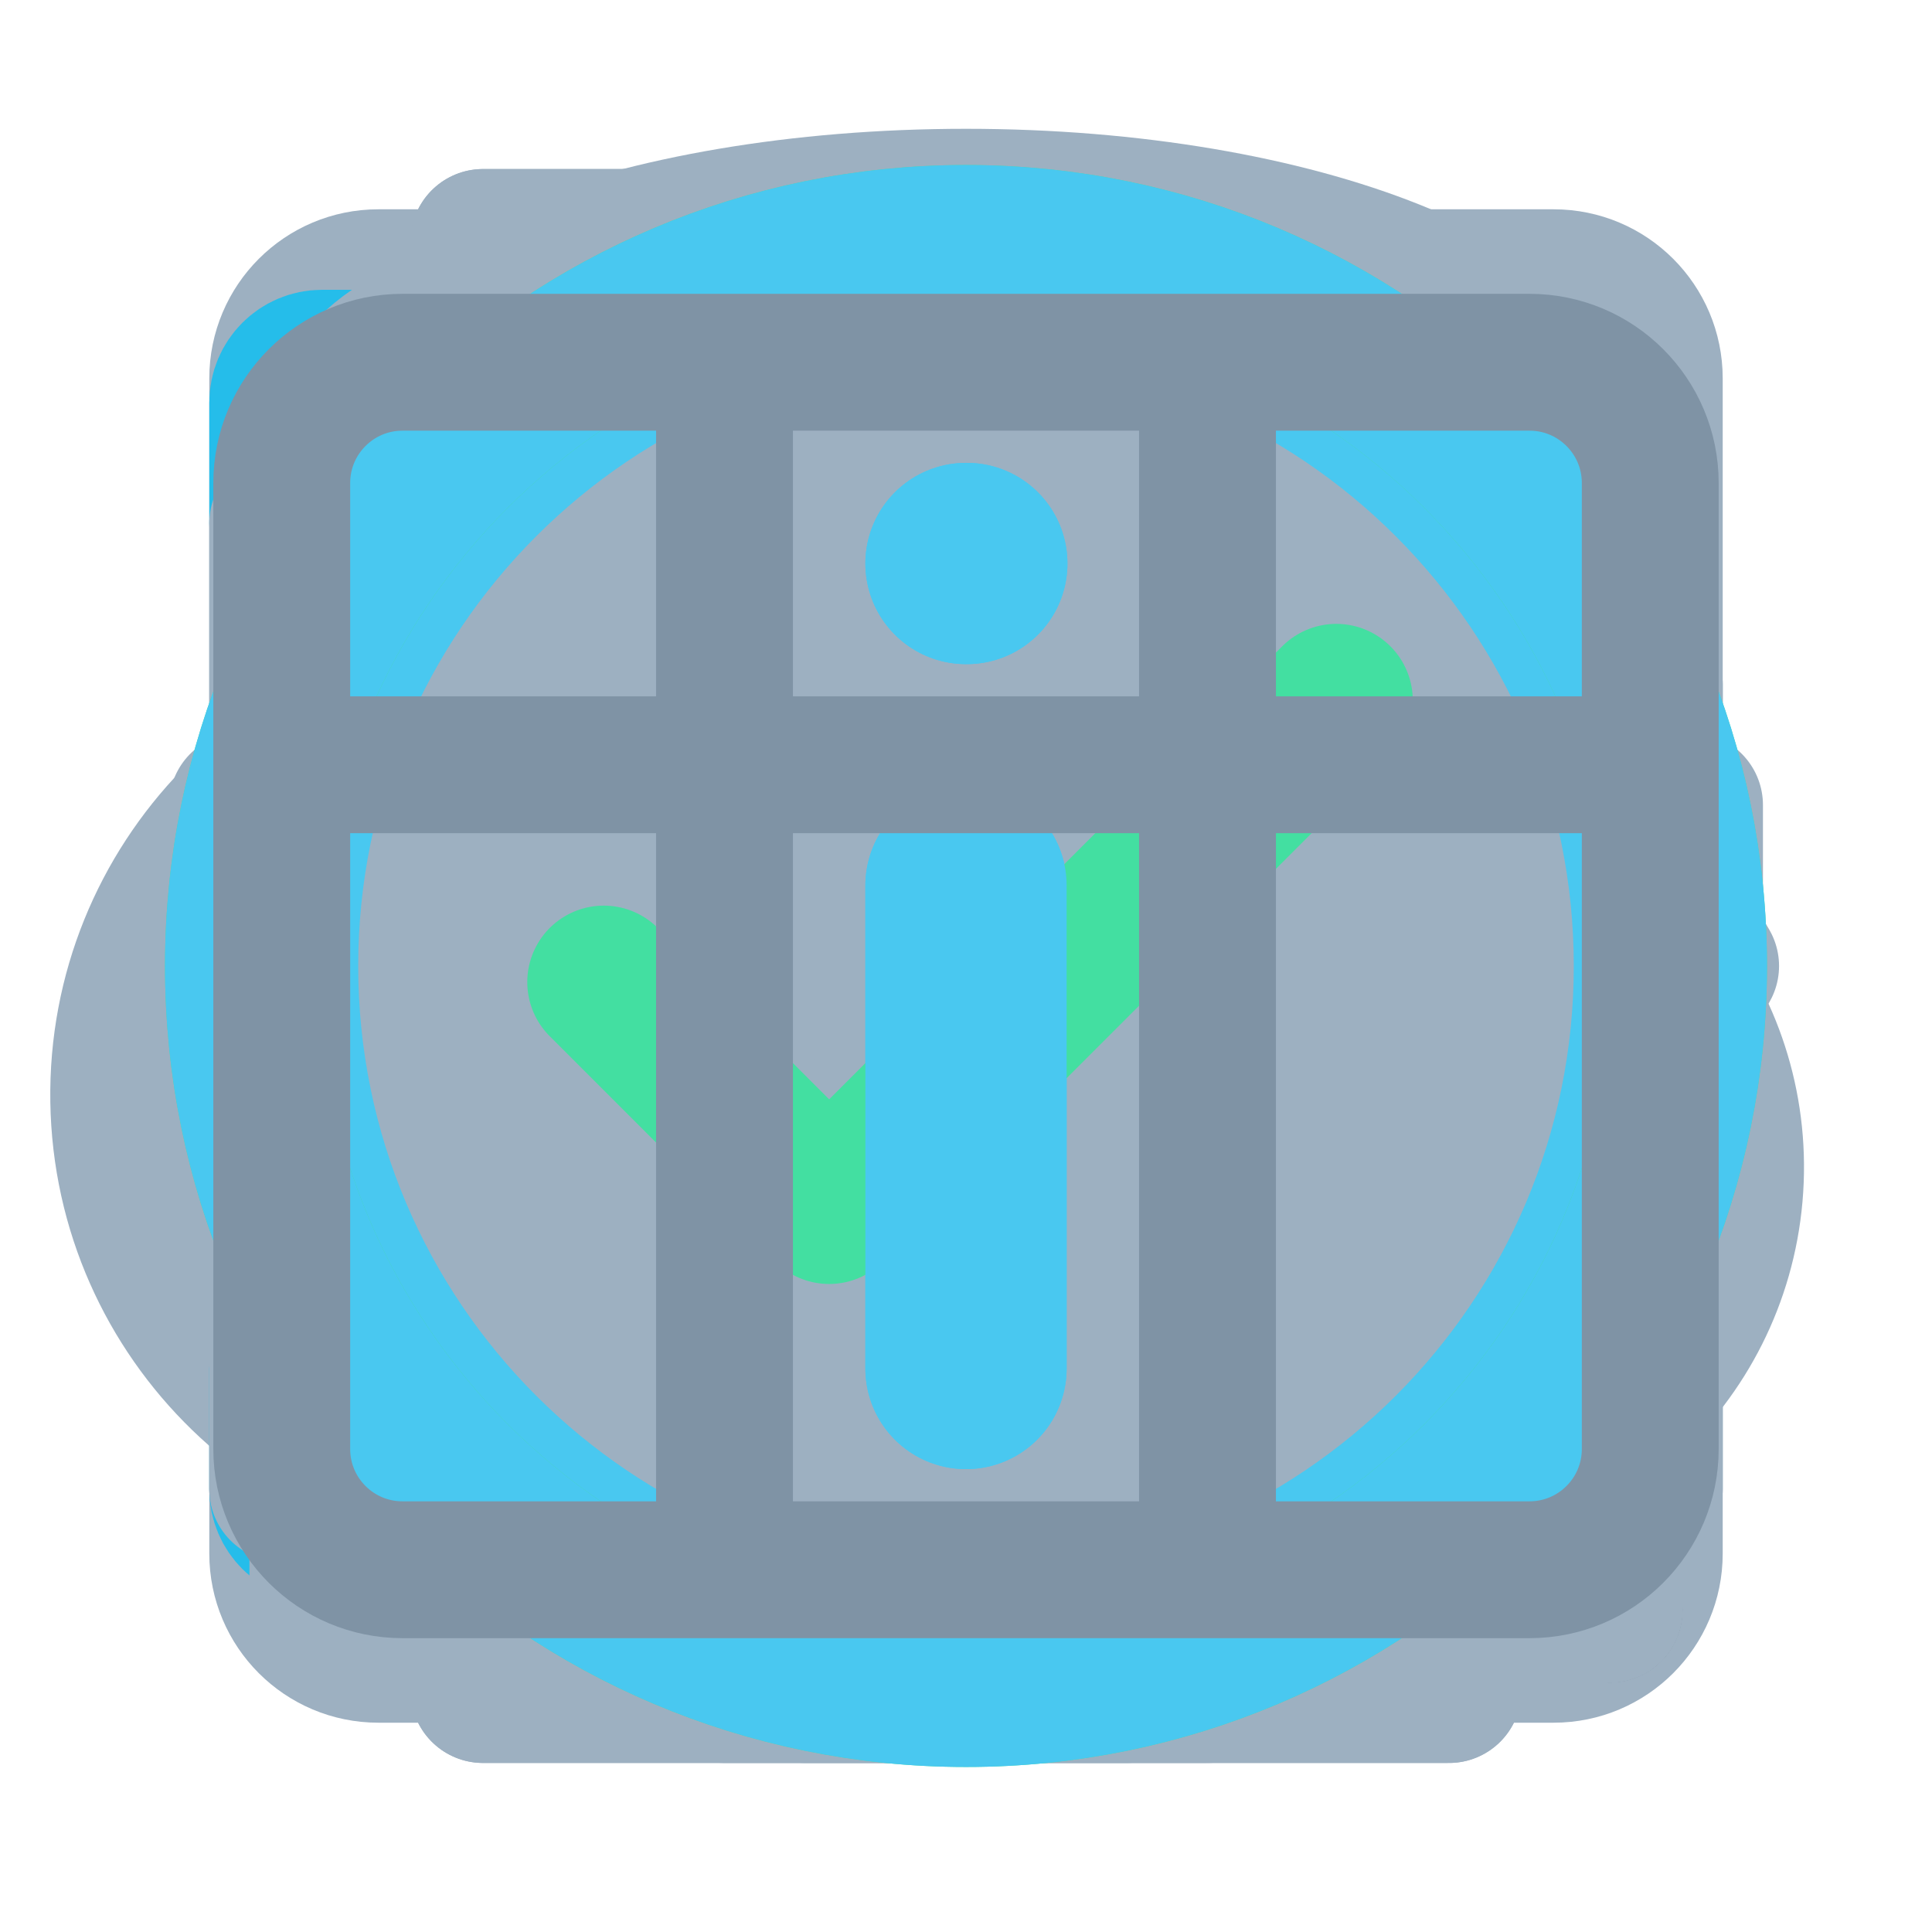
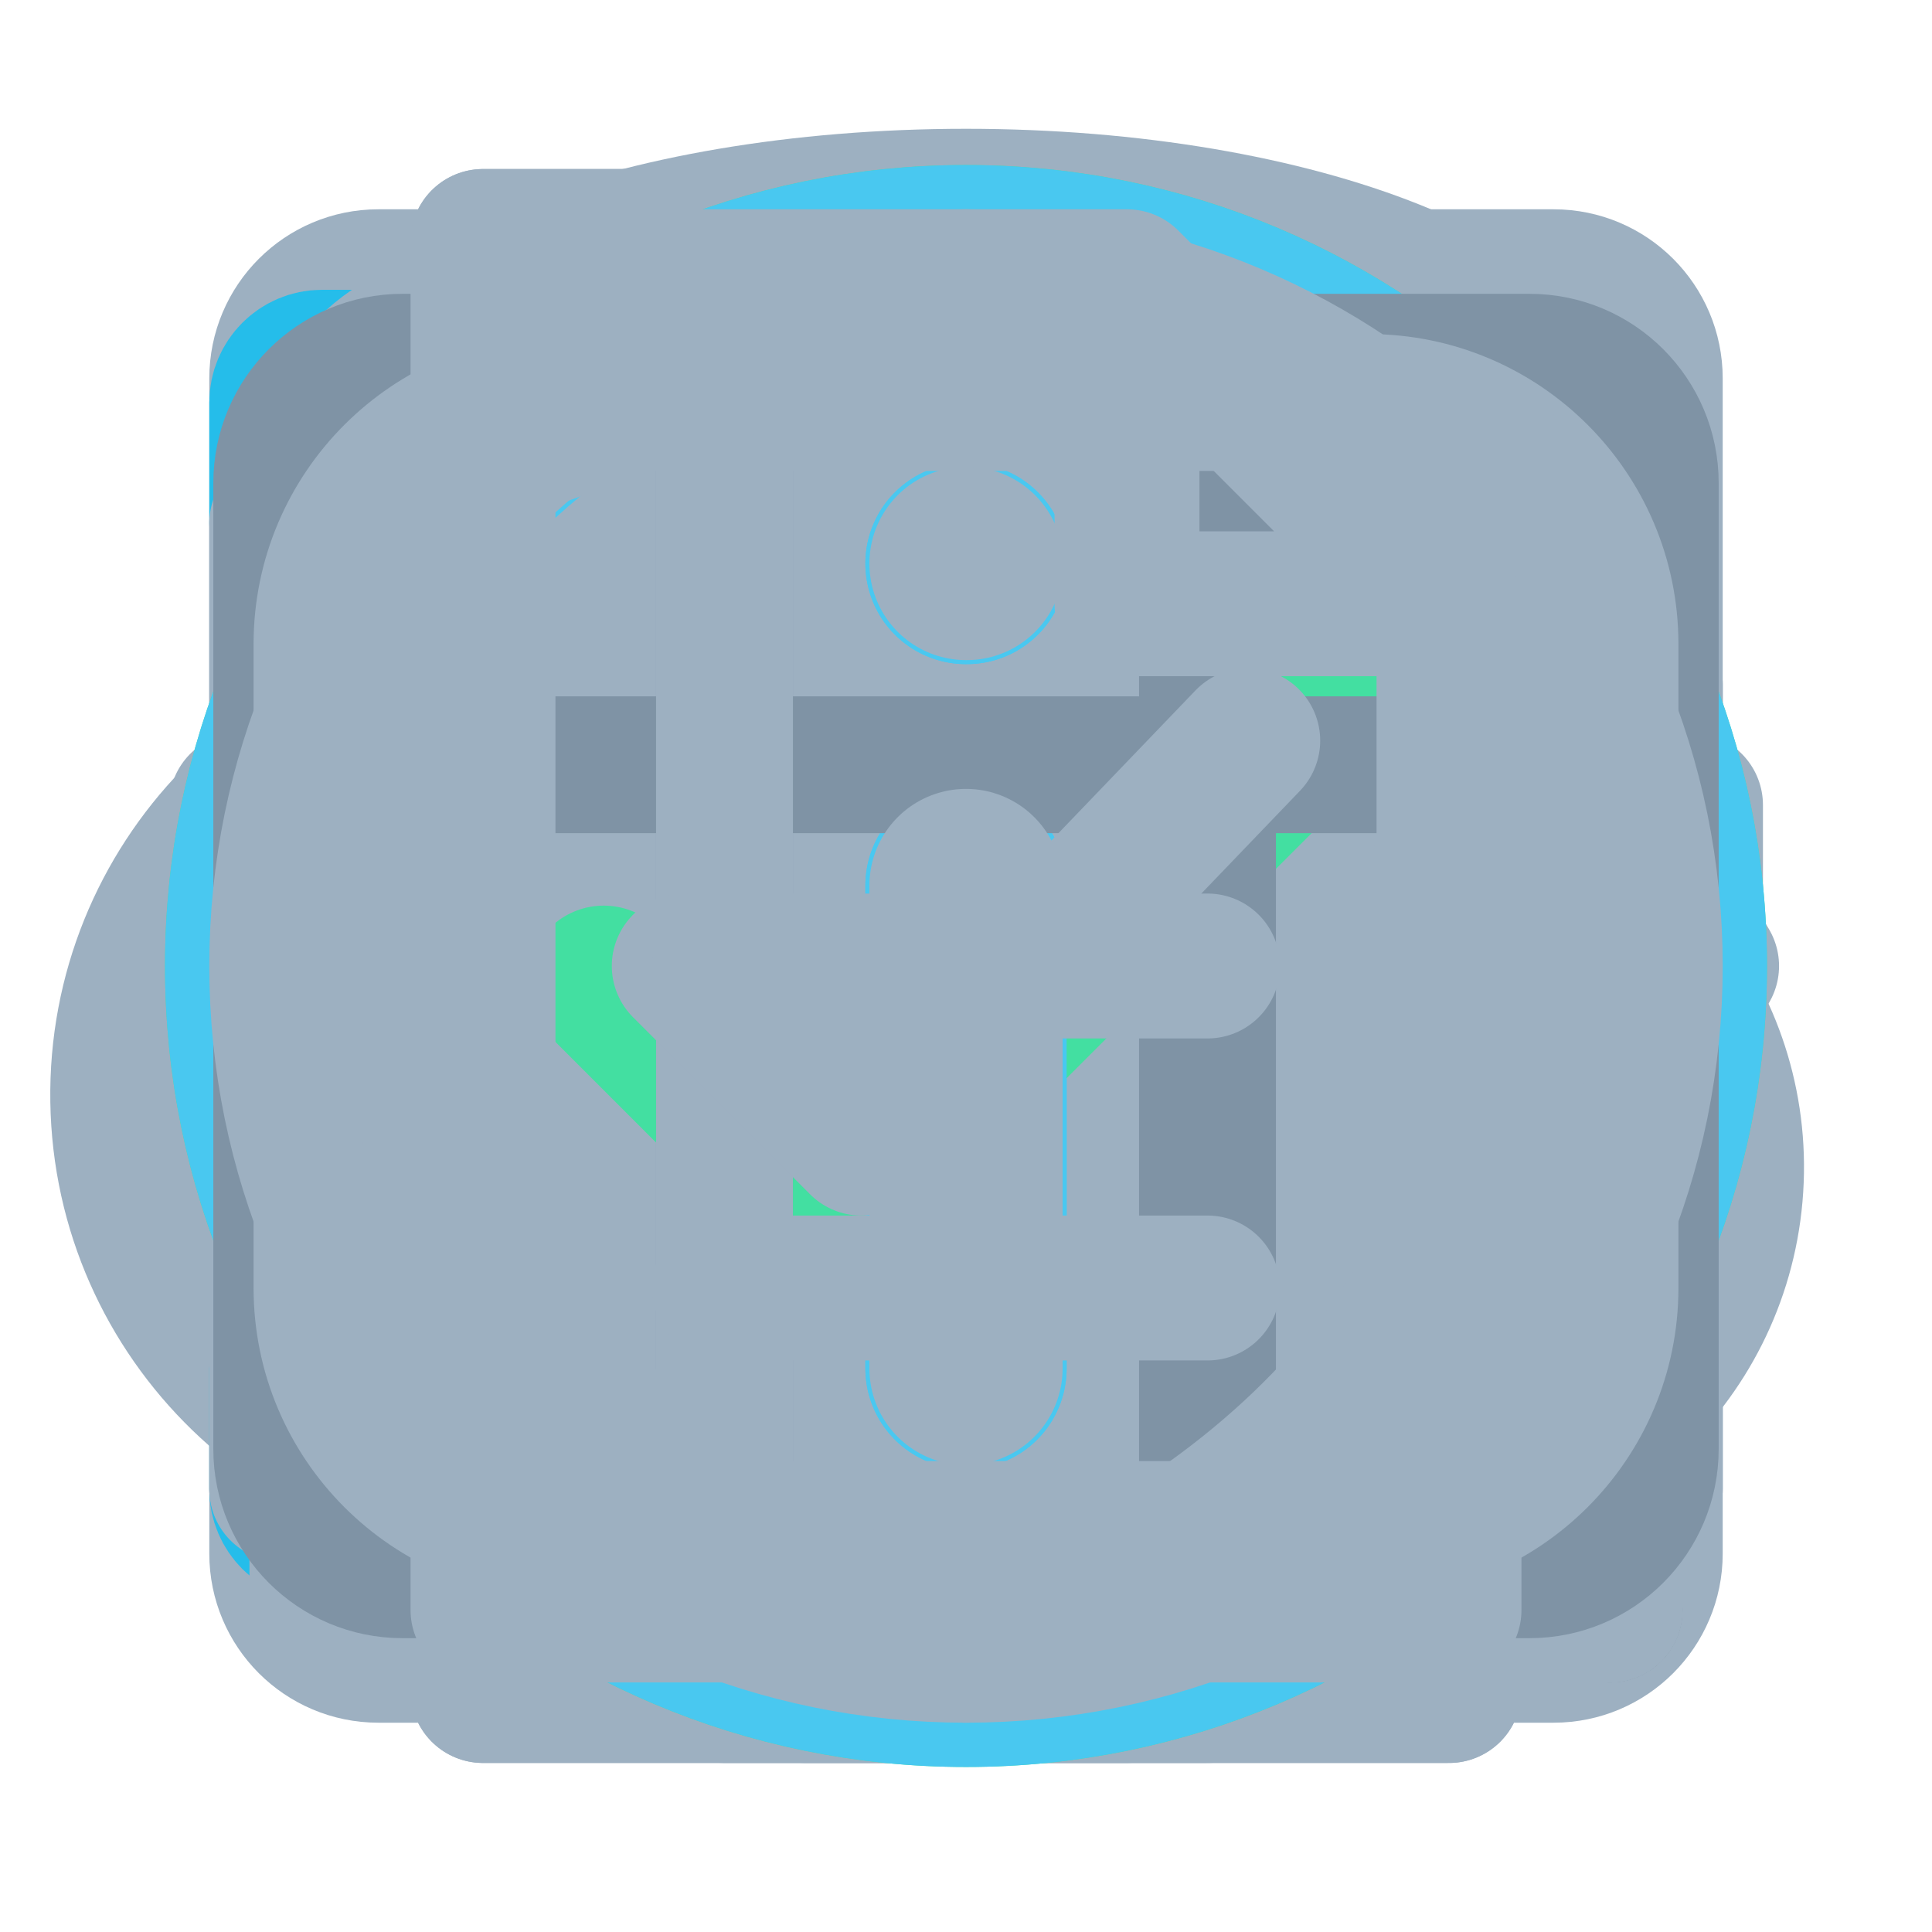
<svg xmlns="http://www.w3.org/2000/svg" viewBox="0 0 24 24">
  <g id="grid" fill="none" stroke="#9db0c1" stroke-width="1.8" stroke-linecap="round" stroke-linejoin="round">
    <rect width="24" height="24" fill="none" stroke="none" />
    <rect x="3.5" y="3.5" width="6.5" height="6.5" rx="1.2" />
    <rect x="14" y="3.5" width="6.5" height="6.5" rx="1.2" />
    <rect x="3.5" y="14" width="6.5" height="6.5" rx="1.2" />
    <rect x="14" y="14" width="6.5" height="6.5" rx="1.2" />
  </g>
  <g id="plus" fill="none" stroke="#9db0c1" stroke-width="2" stroke-linecap="round">
    <rect width="24" height="24" fill="none" stroke="none" />
    <path d="M12 5v14M5 12h14" />
  </g>
  <g id="plus-dark" fill="none" stroke="#02131c" stroke-width="2.1" stroke-linecap="round">
    <rect width="24" height="24" fill="none" stroke="none" />
    <path d="M12 5v14M5 12h14" />
  </g>
  <g id="key" fill="none" stroke="#9db0c1" stroke-width="1.8" stroke-linecap="round" stroke-linejoin="round">
    <rect width="24" height="24" fill="none" stroke="none" />
    <circle cx="8" cy="12" r="4" />
    <path d="M12 12h8M17 12v3M20 12v2" />
  </g>
  <g id="cloud" fill="none" stroke="#9db0c1" stroke-width="1.8" stroke-linecap="round" stroke-linejoin="round">
    <rect width="24" height="24" fill="none" stroke="none" />
    <path d="M6.5 18.5h11a4 4 0 0 0 .7-7.94A6.2 6.2 0 0 0 6.35 8.7 4.9 4.9 0 0 0 6.5 18.5Z" />
  </g>
  <g id="database" fill="none" stroke="#9db0c1" stroke-width="1.8" stroke-linecap="round" stroke-linejoin="round">
    <rect width="24" height="24" fill="none" stroke="none" />
    <ellipse cx="12" cy="5.5" rx="7.5" ry="3" />
    <path d="M4.5 5.5v6c0 1.66 3.36 3 7.5 3s7.5-1.34 7.5-3v-6M4.5 11.5v6c0 1.66 3.36 3 7.5 3s7.5-1.34 7.5-3v-6" />
  </g>
  <g id="settings" fill="none" stroke="#9db0c1" stroke-width="1.8" stroke-linecap="round" stroke-linejoin="round">
    <rect width="24" height="24" fill="none" stroke="none" />
    <circle cx="12" cy="12" r="3" />
    <path d="M19.4 15a1.7 1.7 0 0 0 .34 1.88l.06.06-2.86 2.86-.06-.06A1.7 1.7 0 0 0 15 19.4a1.7 1.7 0 0 0-1 1.55V21h-4v-.05A1.7 1.7 0 0 0 9 19.4a1.7 1.7 0 0 0-1.88.34l-.06.06-2.86-2.86.06-.06A1.7 1.7 0 0 0 4.6 15a1.7 1.7 0 0 0-1.55-1H3v-4h.05A1.7 1.7 0 0 0 4.6 9a1.7 1.7 0 0 0-.34-1.88l-.06-.06L7.06 4.2l.06.06A1.7 1.7 0 0 0 9 4.6 1.7 1.7 0 0 0 10 3.05V3h4v.05A1.7 1.7 0 0 0 15 4.6a1.7 1.7 0 0 0 1.88-.34l.06-.06 2.86 2.86-.06.06A1.7 1.7 0 0 0 19.4 9a1.7 1.7 0 0 0 1.55 1H21v4h-.05A1.7 1.7 0 0 0 19.4 15Z" />
  </g>
  <g id="folder-project" fill="none" stroke="#9db0c1" stroke-width="1.8" stroke-linecap="round" stroke-linejoin="round">
    <rect width="24" height="24" fill="none" stroke="none" />
    <path d="M3.5 6.5h6l2 2h9v10h-17z" />
    <circle cx="16.5" cy="13.5" r="1.7" />
    <path d="M13.7 17c.7-1.15 1.62-1.75 2.8-1.75S18.6 15.85 19.3 17" />
  </g>
  <g id="chevron-right" fill="none" stroke="#6e8294" stroke-width="1.9" stroke-linecap="round" stroke-linejoin="round">
    <rect width="24" height="24" fill="none" stroke="none" />
    <path d="m9 5 7 7-7 7" />
  </g>
  <g id="search" fill="none" stroke="#6f8293" stroke-width="1.8" stroke-linecap="round">
    <rect width="24" height="24" fill="none" stroke="none" />
    <circle cx="10.5" cy="10.5" r="6" />
    <path d="m15 15 5 5" />
  </g>
  <g id="close" fill="none" stroke="#8293a2" stroke-width="1.9" stroke-linecap="round">
    <rect width="24" height="24" fill="none" stroke="none" />
    <path d="m7 7 10 10M17 7 7 17" />
  </g>
  <g id="total" fill="none" stroke="#25bdea" stroke-width="1.8" stroke-linecap="round" stroke-linejoin="round">
    <rect width="24" height="24" fill="none" stroke="none" />
    <path d="M9 6h11M9 12h11M9 18h11" />
    <rect x="3.5" y="4.5" width="2.5" height="2.5" rx=".5" />
    <rect x="3.5" y="10.5" width="2.5" height="2.5" rx=".5" />
    <rect x="3.5" y="16.5" width="2.5" height="2.5" rx=".5" />
  </g>
  <g id="check" fill="none" stroke="#32d296" stroke-width="1.9" stroke-linecap="round" stroke-linejoin="round">
    <rect width="24" height="24" fill="none" stroke="none" />
    <circle cx="12" cy="12" r="8.5" />
    <path d="m8 12.2 2.6 2.6L16.5 9" />
  </g>
  <g id="clock" fill="none" stroke="#f4bc42" stroke-width="1.9" stroke-linecap="round" stroke-linejoin="round">
    <rect width="24" height="24" fill="none" stroke="none" />
    <circle cx="12" cy="12" r="8.5" />
    <path d="M12 7v5l3.5 2" />
  </g>
  <g id="alert" fill="none" stroke="#f05d6c" stroke-width="1.9" stroke-linecap="round">
    <rect width="24" height="24" fill="none" stroke="none" />
    <circle cx="12" cy="12" r="8.5" />
    <path d="M12 7.5v6" />
    <path d="M12 17.2h.01" stroke-width="2.8" />
  </g>
  <g id="edit" fill="none" stroke="#9db0c1" stroke-width="1.8" stroke-linecap="round" stroke-linejoin="round">
    <rect width="24" height="24" fill="none" stroke="none" />
    <path d="M4 20h4l11-11-4-4L4 16zM13.5 6.5l4 4" />
  </g>
  <g id="trash" fill="none" stroke="#9db0c1" stroke-width="1.8" stroke-linecap="round" stroke-linejoin="round">
    <rect width="24" height="24" fill="none" stroke="none" />
    <path d="M4 7h16M9 7V4h6v3M6.5 7l1 13h9l1-13M10 11v5M14 11v5" />
  </g>
  <g id="eye" fill="none" stroke="#9db0c1" stroke-width="1.8" stroke-linecap="round" stroke-linejoin="round">
    <rect width="24" height="24" fill="none" stroke="none" />
    <path d="M2.8 12s3.4-6 9.2-6 9.2 6 9.2 6-3.4 6-9.2 6-9.2-6-9.2-6Z" />
    <circle cx="12" cy="12" r="2.7" />
  </g>
  <g id="download" fill="none" stroke="#9db0c1" stroke-width="1.8" stroke-linecap="round" stroke-linejoin="round">
    <rect width="24" height="24" fill="none" stroke="none" />
    <path d="M12 3v11M8 10l4 4 4-4M4 18v2h16v-2" />
  </g>
  <g id="upload" fill="none" stroke="#9db0c1" stroke-width="1.8" stroke-linecap="round" stroke-linejoin="round">
    <rect width="24" height="24" fill="none" stroke="none" />
    <path d="M12 15V4M8 8l4-4 4 4M4 18v2h16v-2" />
  </g>
  <g id="format" fill="none" stroke="#9db0c1" stroke-width="1.8" stroke-linecap="round" stroke-linejoin="round">
    <rect width="24" height="24" fill="none" stroke="none" />
    <path d="m14 4 6 6-9 9H5v-6zM12 6l6 6M4 20h16" />
  </g>
  <g id="plug" fill="none" stroke="#9db0c1" stroke-width="1.8" stroke-linecap="round" stroke-linejoin="round">
    <rect width="24" height="24" fill="none" stroke="none" />
    <path d="M8 3v5M16 3v5M6 8h12v2a6 6 0 0 1-6 6v5M9 21h6" />
  </g>
  <g id="external" fill="none" stroke="#9db0c1" stroke-width="1.8" stroke-linecap="round" stroke-linejoin="round">
    <rect width="24" height="24" fill="none" stroke="none" />
    <path d="M13 5H5v14h14v-8M14 4h6v6M20 4l-9 9" />
  </g>
  <g id="folder" fill="none" stroke="#9db0c1" stroke-width="1.8" stroke-linecap="round" stroke-linejoin="round">
    <rect width="24" height="24" fill="none" stroke="none" />
    <path d="M3.5 6.5h6l2 2h9v10h-17z" />
  </g>
  <g id="import" fill="none" stroke="#9db0c1" stroke-width="1.8" stroke-linecap="round" stroke-linejoin="round">
    <rect width="24" height="24" fill="none" stroke="none" />
    <path d="M13 3H6v18h12V8zM13 3v5h5M3 13h10M9 9l4 4-4 4" />
  </g>
  <g id="migration" fill="none" stroke="#9db0c1" stroke-width="1.8" stroke-linecap="round" stroke-linejoin="round">
    <rect width="24" height="24" fill="none" stroke="none" />
    <path d="M4 8h13M14 5l3 3-3 3M20 16H7M10 13l-3 3 3 3" />
  </g>
  <g id="export" fill="none" stroke="#9db0c1" stroke-width="1.8" stroke-linecap="round" stroke-linejoin="round">
    <rect width="24" height="24" fill="none" stroke="none" />
    <path d="M13 3H6v18h12V8zM13 3v5h5M11 13h10M17 9l4 4-4 4" />
  </g>
  <g id="copy" fill="none" stroke="#9db0c1" stroke-width="1.8" stroke-linejoin="round">
    <rect width="24" height="24" fill="none" stroke="none" />
    <rect x="8" y="8" width="11" height="11" rx="2" />
    <path d="M16 8V6a2 2 0 0 0-2-2H6a2 2 0 0 0-2 2v8a2 2 0 0 0 2 2h2" />
  </g>
  <g id="info" fill="none" stroke="#49c8f0" stroke-width="1.9" stroke-linecap="round">
    <rect width="24" height="24" fill="none" stroke="none" />
    <circle cx="12" cy="12" r="8.5" />
    <path d="M12 11v6M12 7h.01" stroke-width="2.5" />
  </g>
  <g id="toast-success" fill="none" stroke="#43dfa1" stroke-width="1.9" stroke-linecap="round" stroke-linejoin="round">
    <rect width="24" height="24" fill="none" stroke="none" />
    <circle cx="12" cy="12" r="9" />
    <path d="m7.5 12.2 2.8 2.8 6.3-6.3" />
  </g>
  <g id="toast-info" fill="none" stroke="#49c8f0" stroke-width="1.9" stroke-linecap="round">
    <rect width="24" height="24" fill="none" stroke="none" />
    <circle cx="12" cy="12" r="9" />
    <path d="M12 11v6M12 7h.01" stroke-width="2.5" />
  </g>
  <g id="table" fill="none" stroke="#7f93a5" stroke-width="1.7" stroke-linejoin="round">
    <rect width="24" height="24" fill="none" stroke="none" />
    <rect x="3.5" y="4.5" width="17" height="15" rx="1.5" />
    <path d="M3.5 9.5h17M9 4.5v15M15 4.5v15" />
  </g>
+   <g id="sidebar-toggle" fill="none" stroke="#9db0c1" stroke-width="1.7" stroke-linecap="round" stroke-linejoin="round">
+     <rect width="24" height="24" fill="none" stroke="none" />
+     <rect x="4" y="5" width="16" height="14" rx="3" />
+     <path d="M9 5v14" />
+   </g>
+   <g id="about" fill="none" stroke="#9db0c1" stroke-width="1.8" stroke-linecap="round">
+     <rect width="24" height="24" fill="none" stroke="none" />
+     <circle cx="12" cy="12" r="8.5" />
+     <path d="M12 11v6M12 7h.01" stroke-width="2.4" />
+   </g>
+   <g id="shield" fill="none" stroke="#9db0c1" stroke-width="1.8" stroke-linecap="round" stroke-linejoin="round">
+     <rect width="24" height="24" fill="none" stroke="none" />
+     <path d="M12 3.5 19 6v5.2c0 4.6-2.8 7.7-7 9.3-4.2-1.6-7-4.7-7-9.3V6z" />
+     <path d="m8.5 12 2.2 2.2 4.8-5" />
+   </g>
+   <g id="document" fill="none" stroke="#9db0c1" stroke-width="1.8" stroke-linecap="round" stroke-linejoin="round">
+     <rect width="24" height="24" fill="none" stroke="none" />
+     <path d="M6 3.5h8l4 4V20H6zM14 3.5v4h4M9 12h6M9 16h6" />
+   </g>
</svg>
